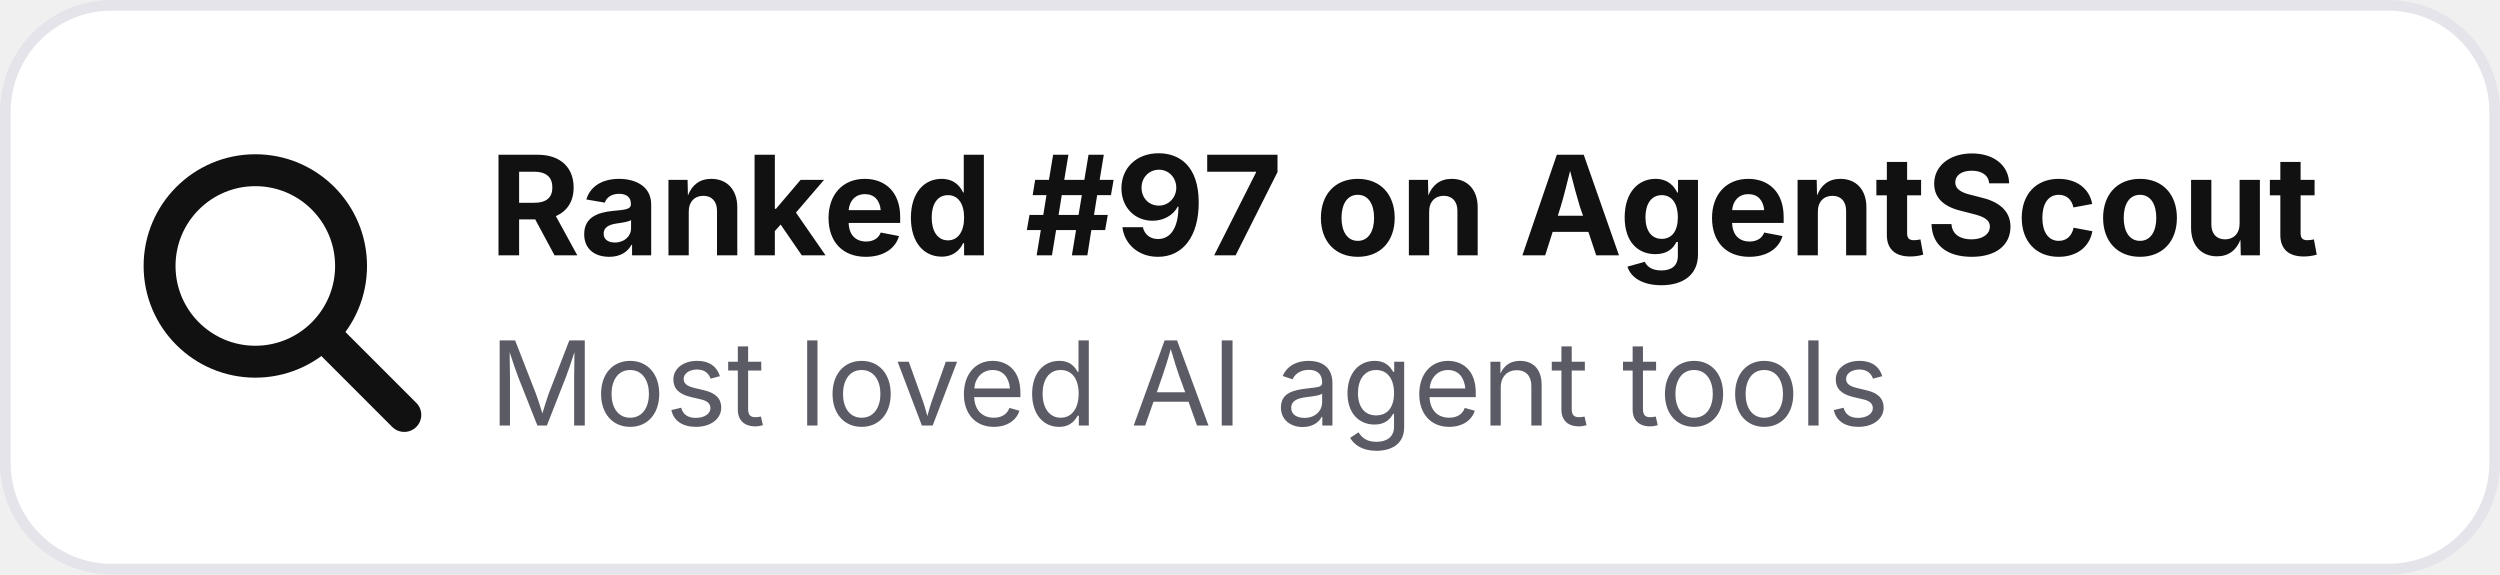
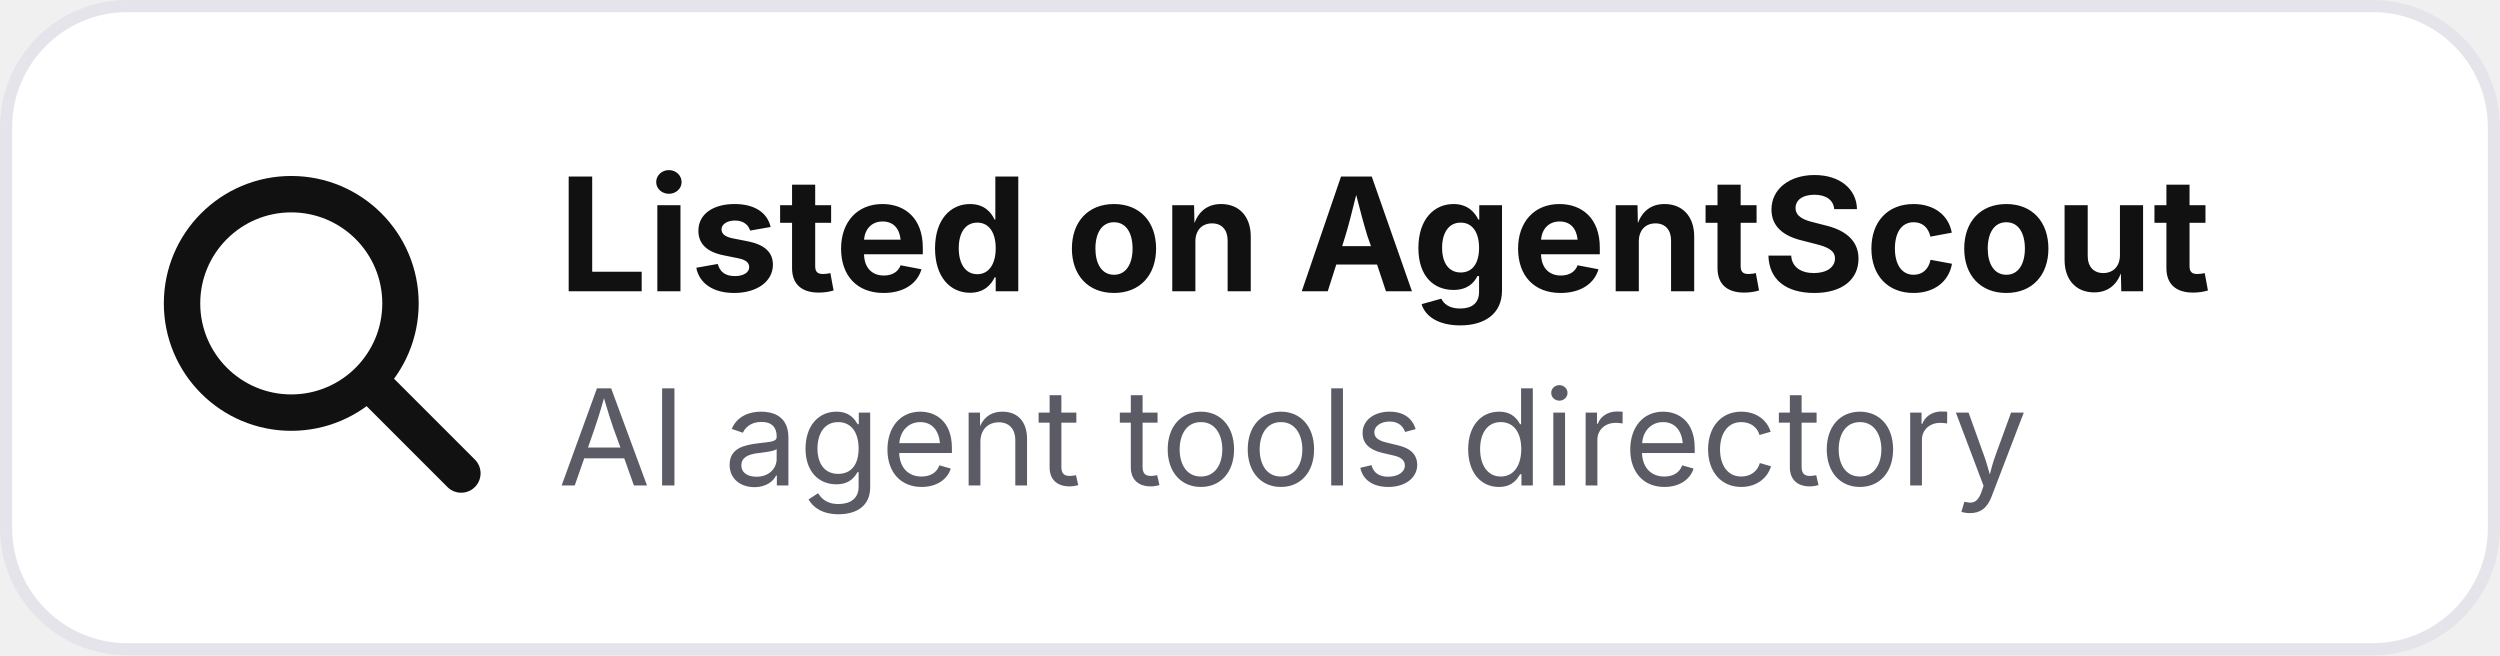
- <svg xmlns="http://www.w3.org/2000/svg" width="235" height="54" viewBox="0 0 235 54" role="img" aria-label="Ranked #97 on AgentScout">
-   <rect x=".5" y=".5" width="234" height="53" rx="10" fill="#ffffff" stroke="#e4e4ea" />
+ <svg xmlns="http://www.w3.org/2000/svg" width="206" height="54" viewBox="0 0 206 54" role="img" aria-label="Listed on AgentScout">
+   <rect x=".5" y=".5" width="205" height="53" rx="10" fill="#ffffff" stroke="#e4e4ea" />
  <circle cx="24" cy="25" r="9" fill="none" stroke="#111111" stroke-width="3" />
  <path d="M31 32l7 7" stroke="#111111" stroke-width="3.2" stroke-linecap="round" />
-   <text x="46" y="24" font-family="Inter,Segoe UI,Arial,sans-serif" font-size="13" font-weight="700" fill="#111111">Ranked #97 on AgentScout</text>
-   <text x="46" y="40" font-family="Inter,Segoe UI,Arial,sans-serif" font-size="11" fill="#5b5b66">Most loved AI agent tools</text>
+   <text x="46" y="24" font-family="Inter,Segoe UI,Arial,sans-serif" font-size="13" font-weight="700" fill="#111111">Listed on AgentScout</text>
+   <text x="46" y="40" font-family="Inter,Segoe UI,Arial,sans-serif" font-size="11" fill="#5b5b66">AI agent tools directory</text>
</svg>
